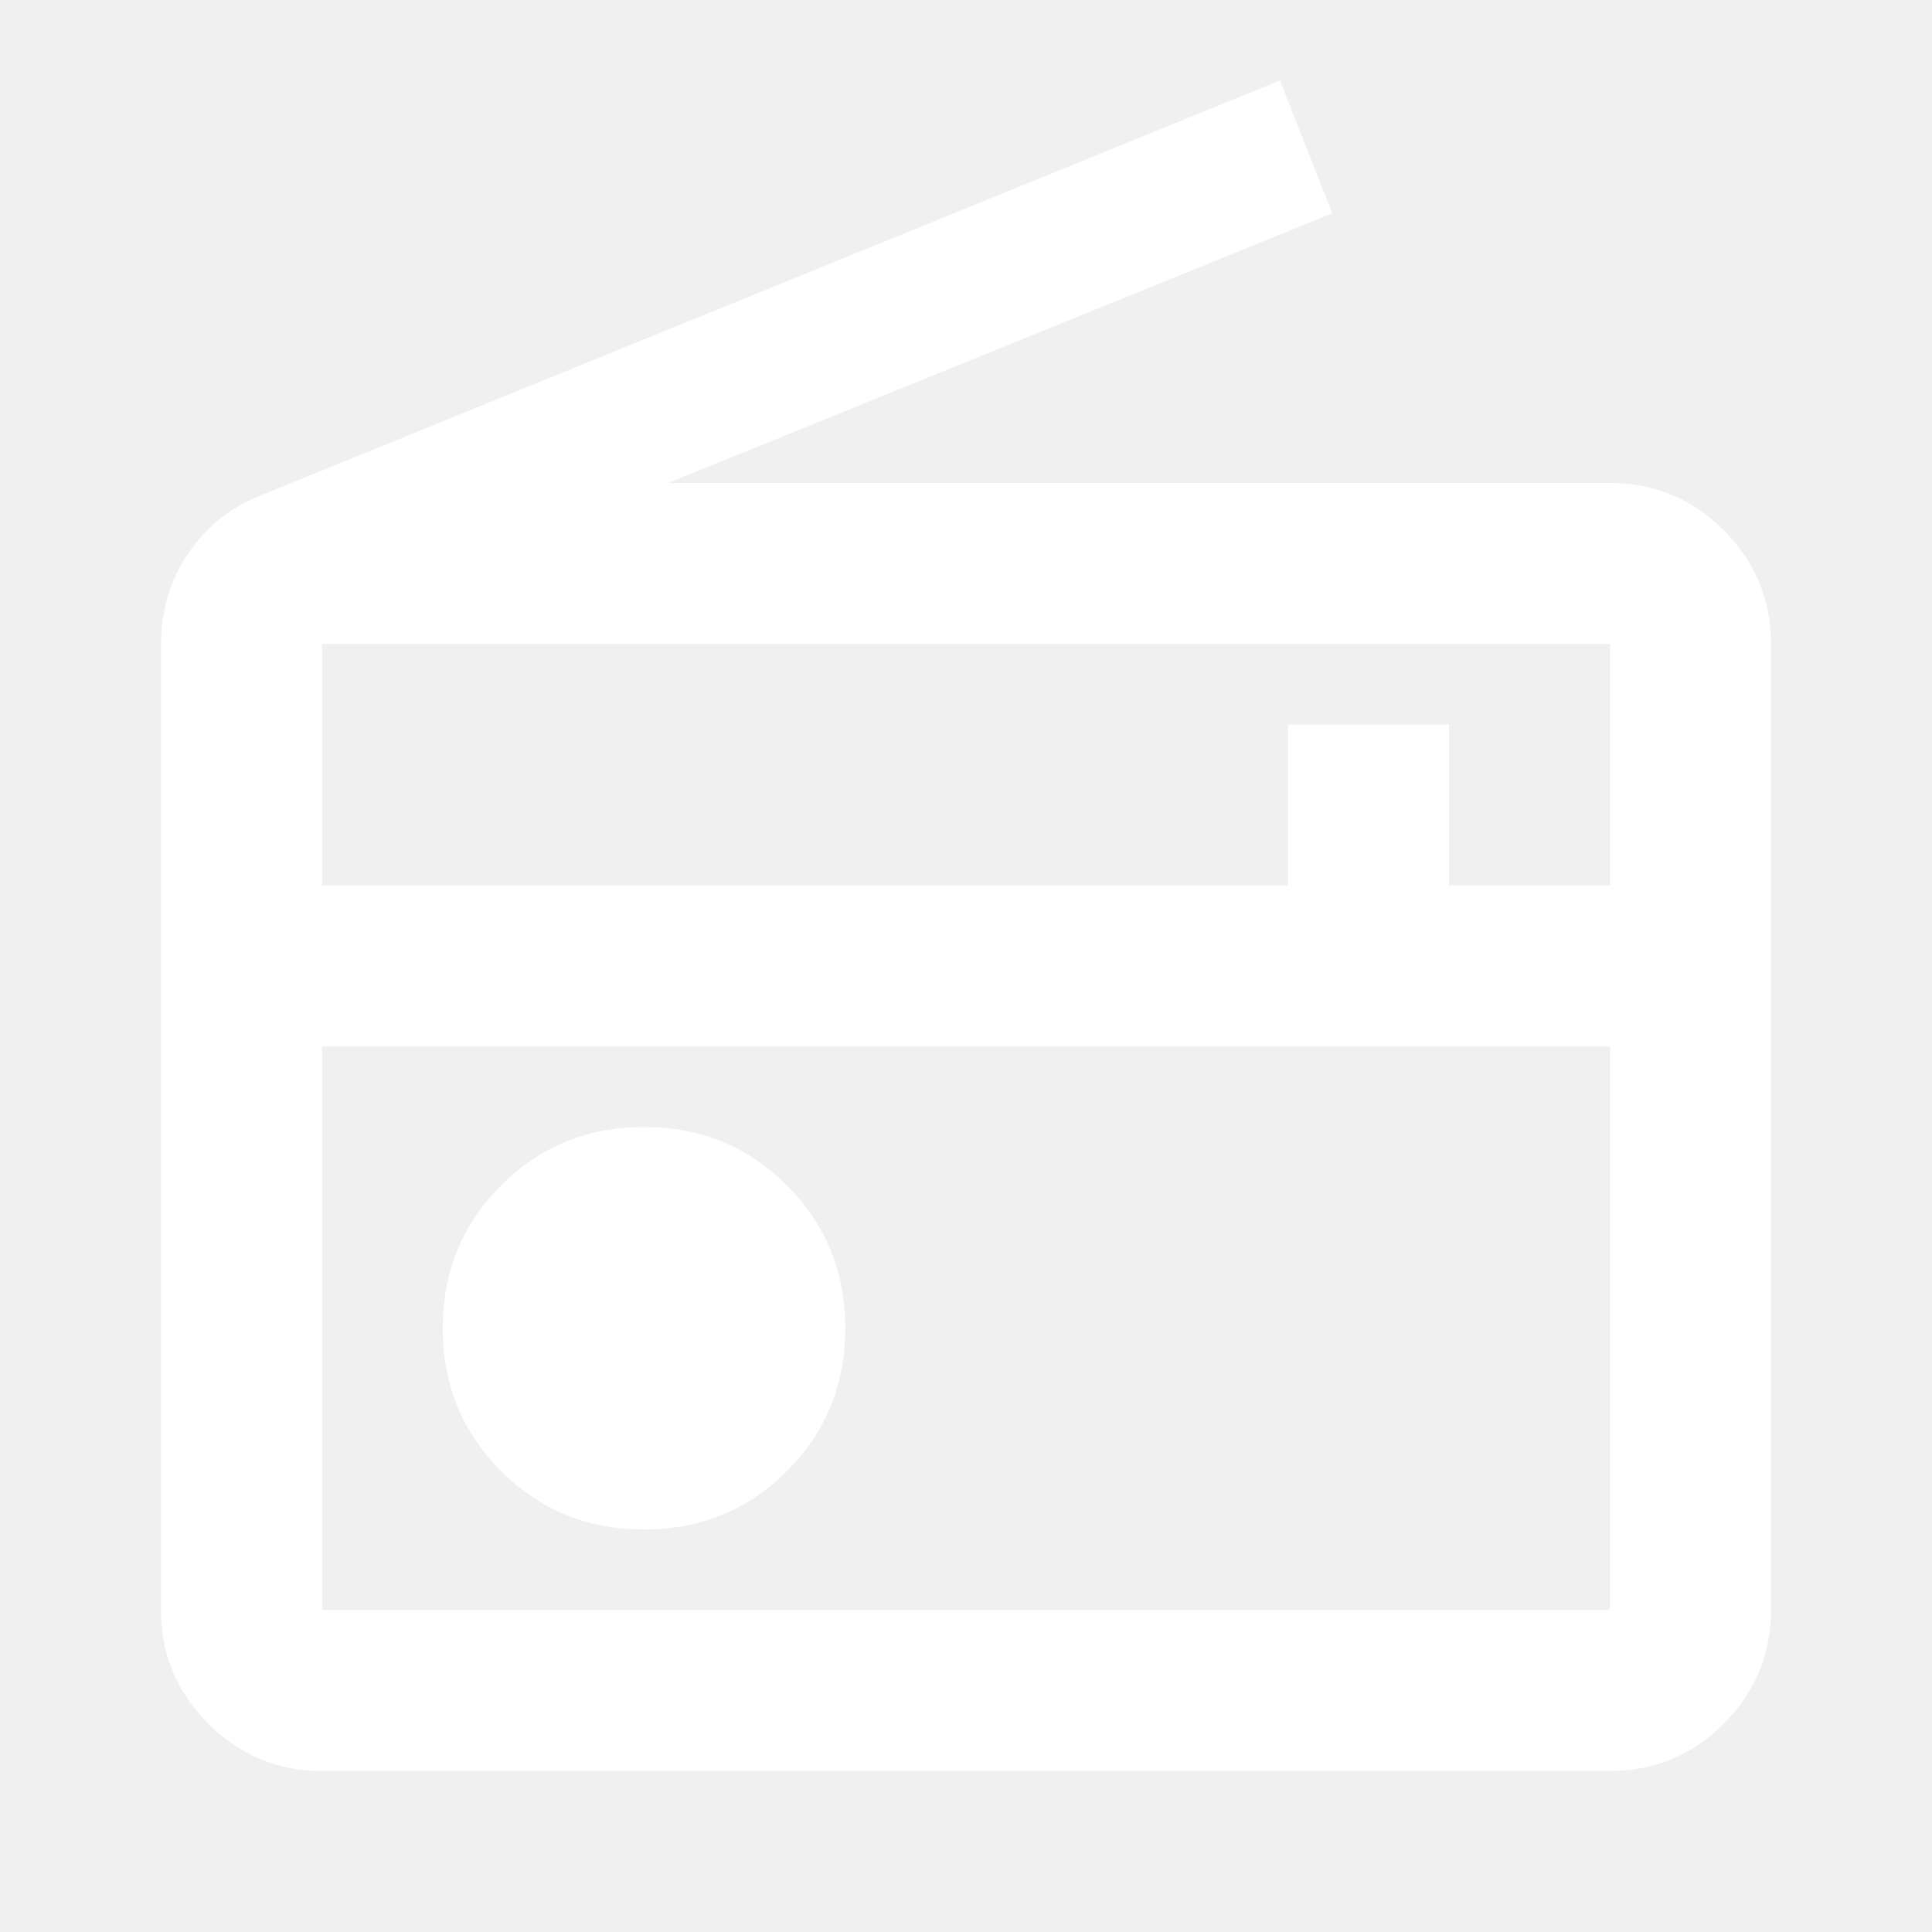
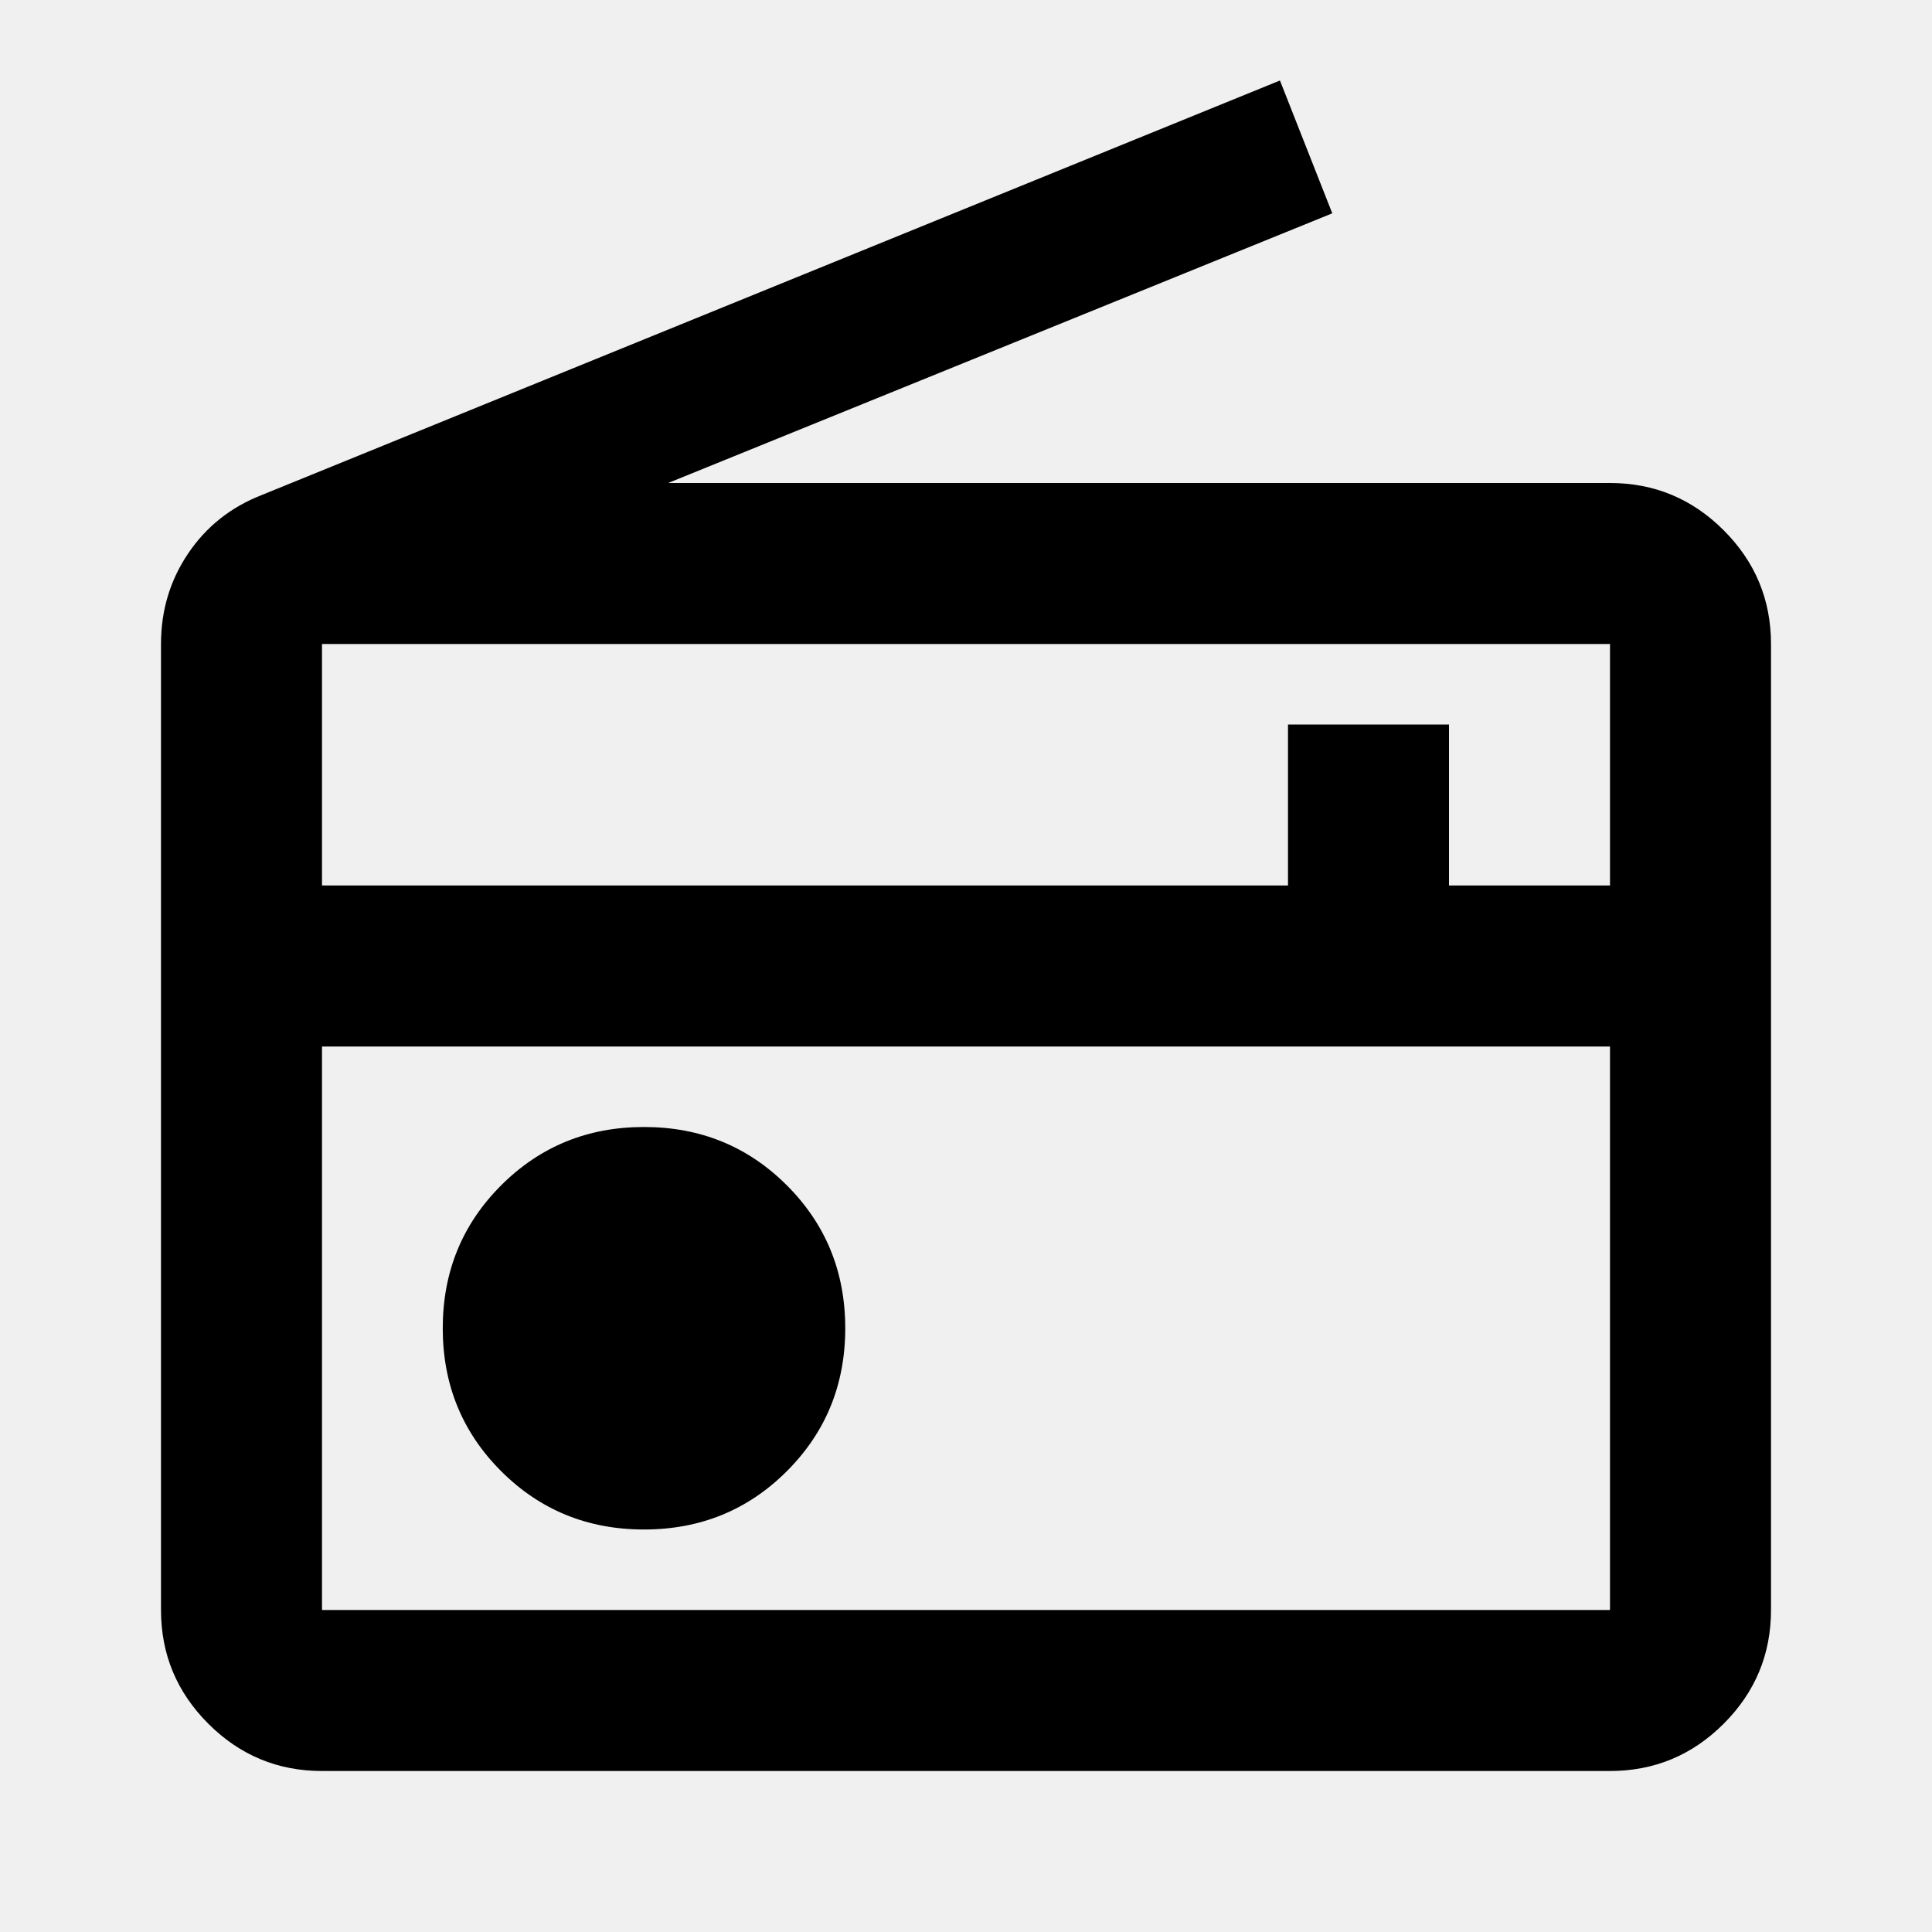
- <svg xmlns="http://www.w3.org/2000/svg" height="1em" viewBox="0 -960 960 960" width="1em" fill="#fff">
+ <svg xmlns="http://www.w3.org/2000/svg" height="1em" viewBox="0 -960 960 960" width="1em" fill="currentColor">
  <path d="M160-80q-33 0-56.5-23.5T80-160v-480q0-25 13.5-45t36.5-29l506-206 26 66-330 134h468q33 0 56.5 23.5T880-640v480q0 33-23.5 56.5T800-80H160Zm0-80h640v-280H160v280Zm160-40q42 0 71-29t29-71q0-42-29-71t-71-29q-42 0-71 29t-29 71q0 42 29 71t71 29ZM160-520h480v-80h80v80h80v-120H160v120Zm0 360v-280 280Z" />
</svg>
